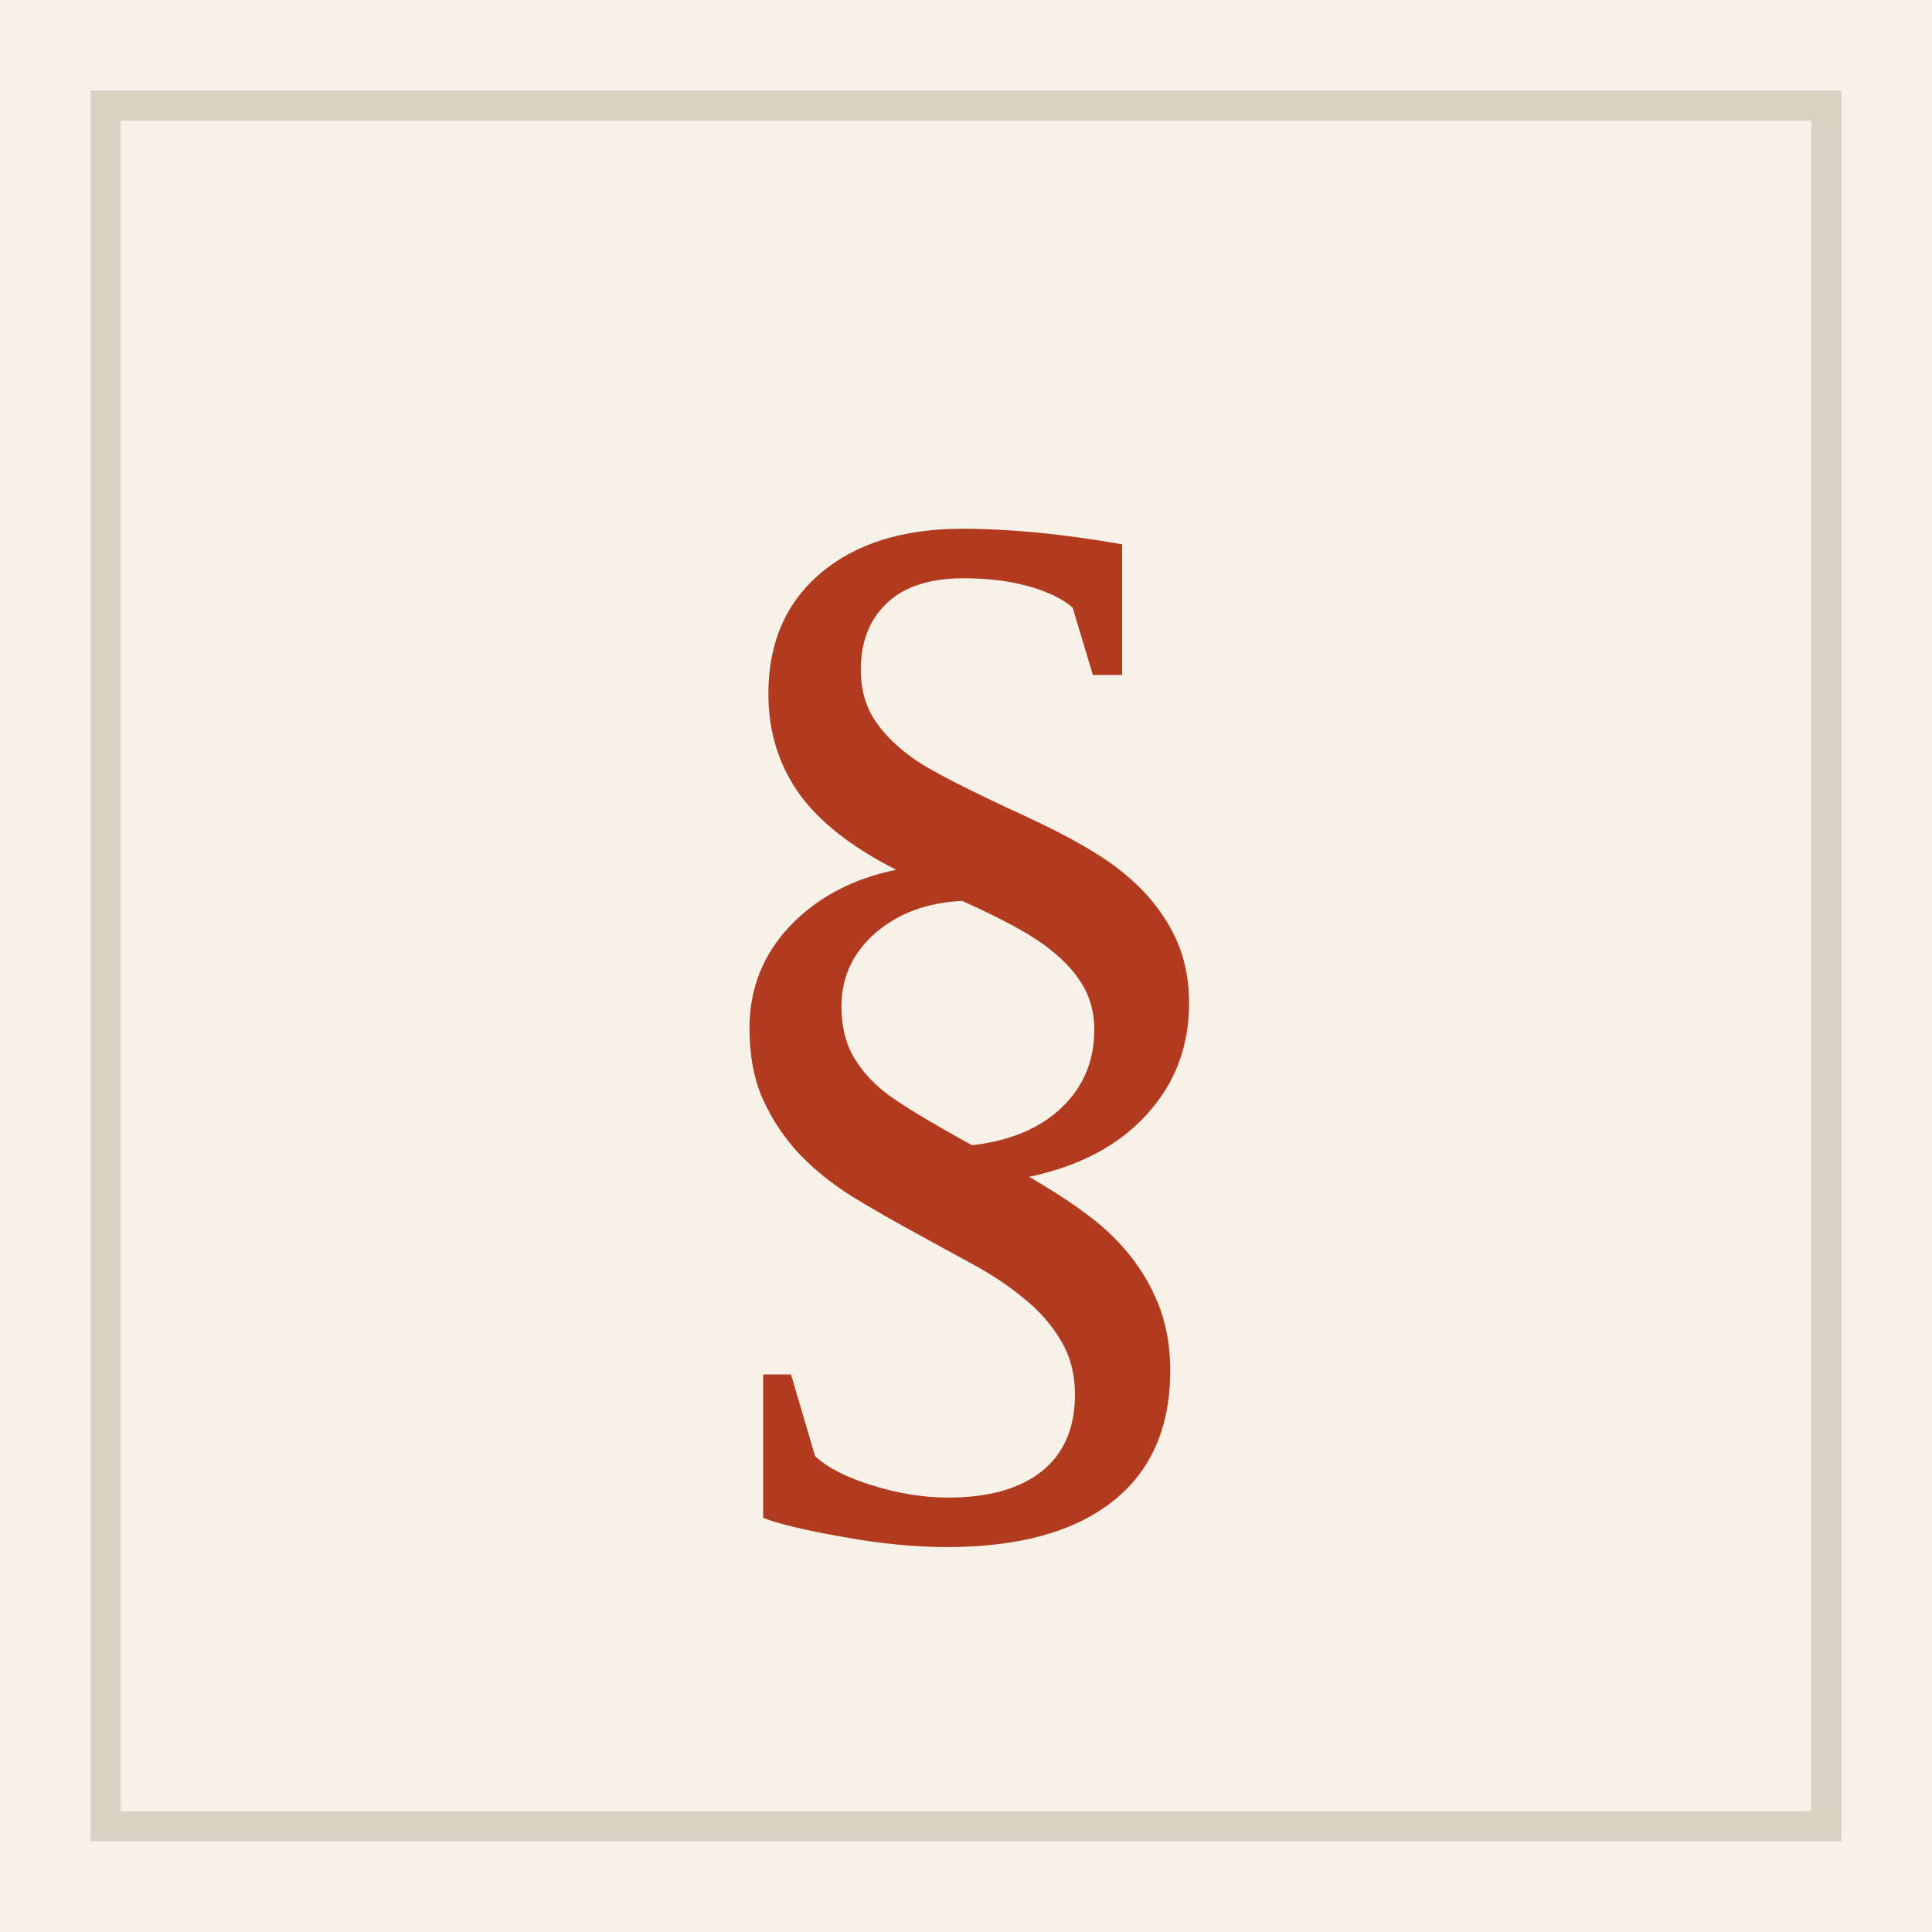
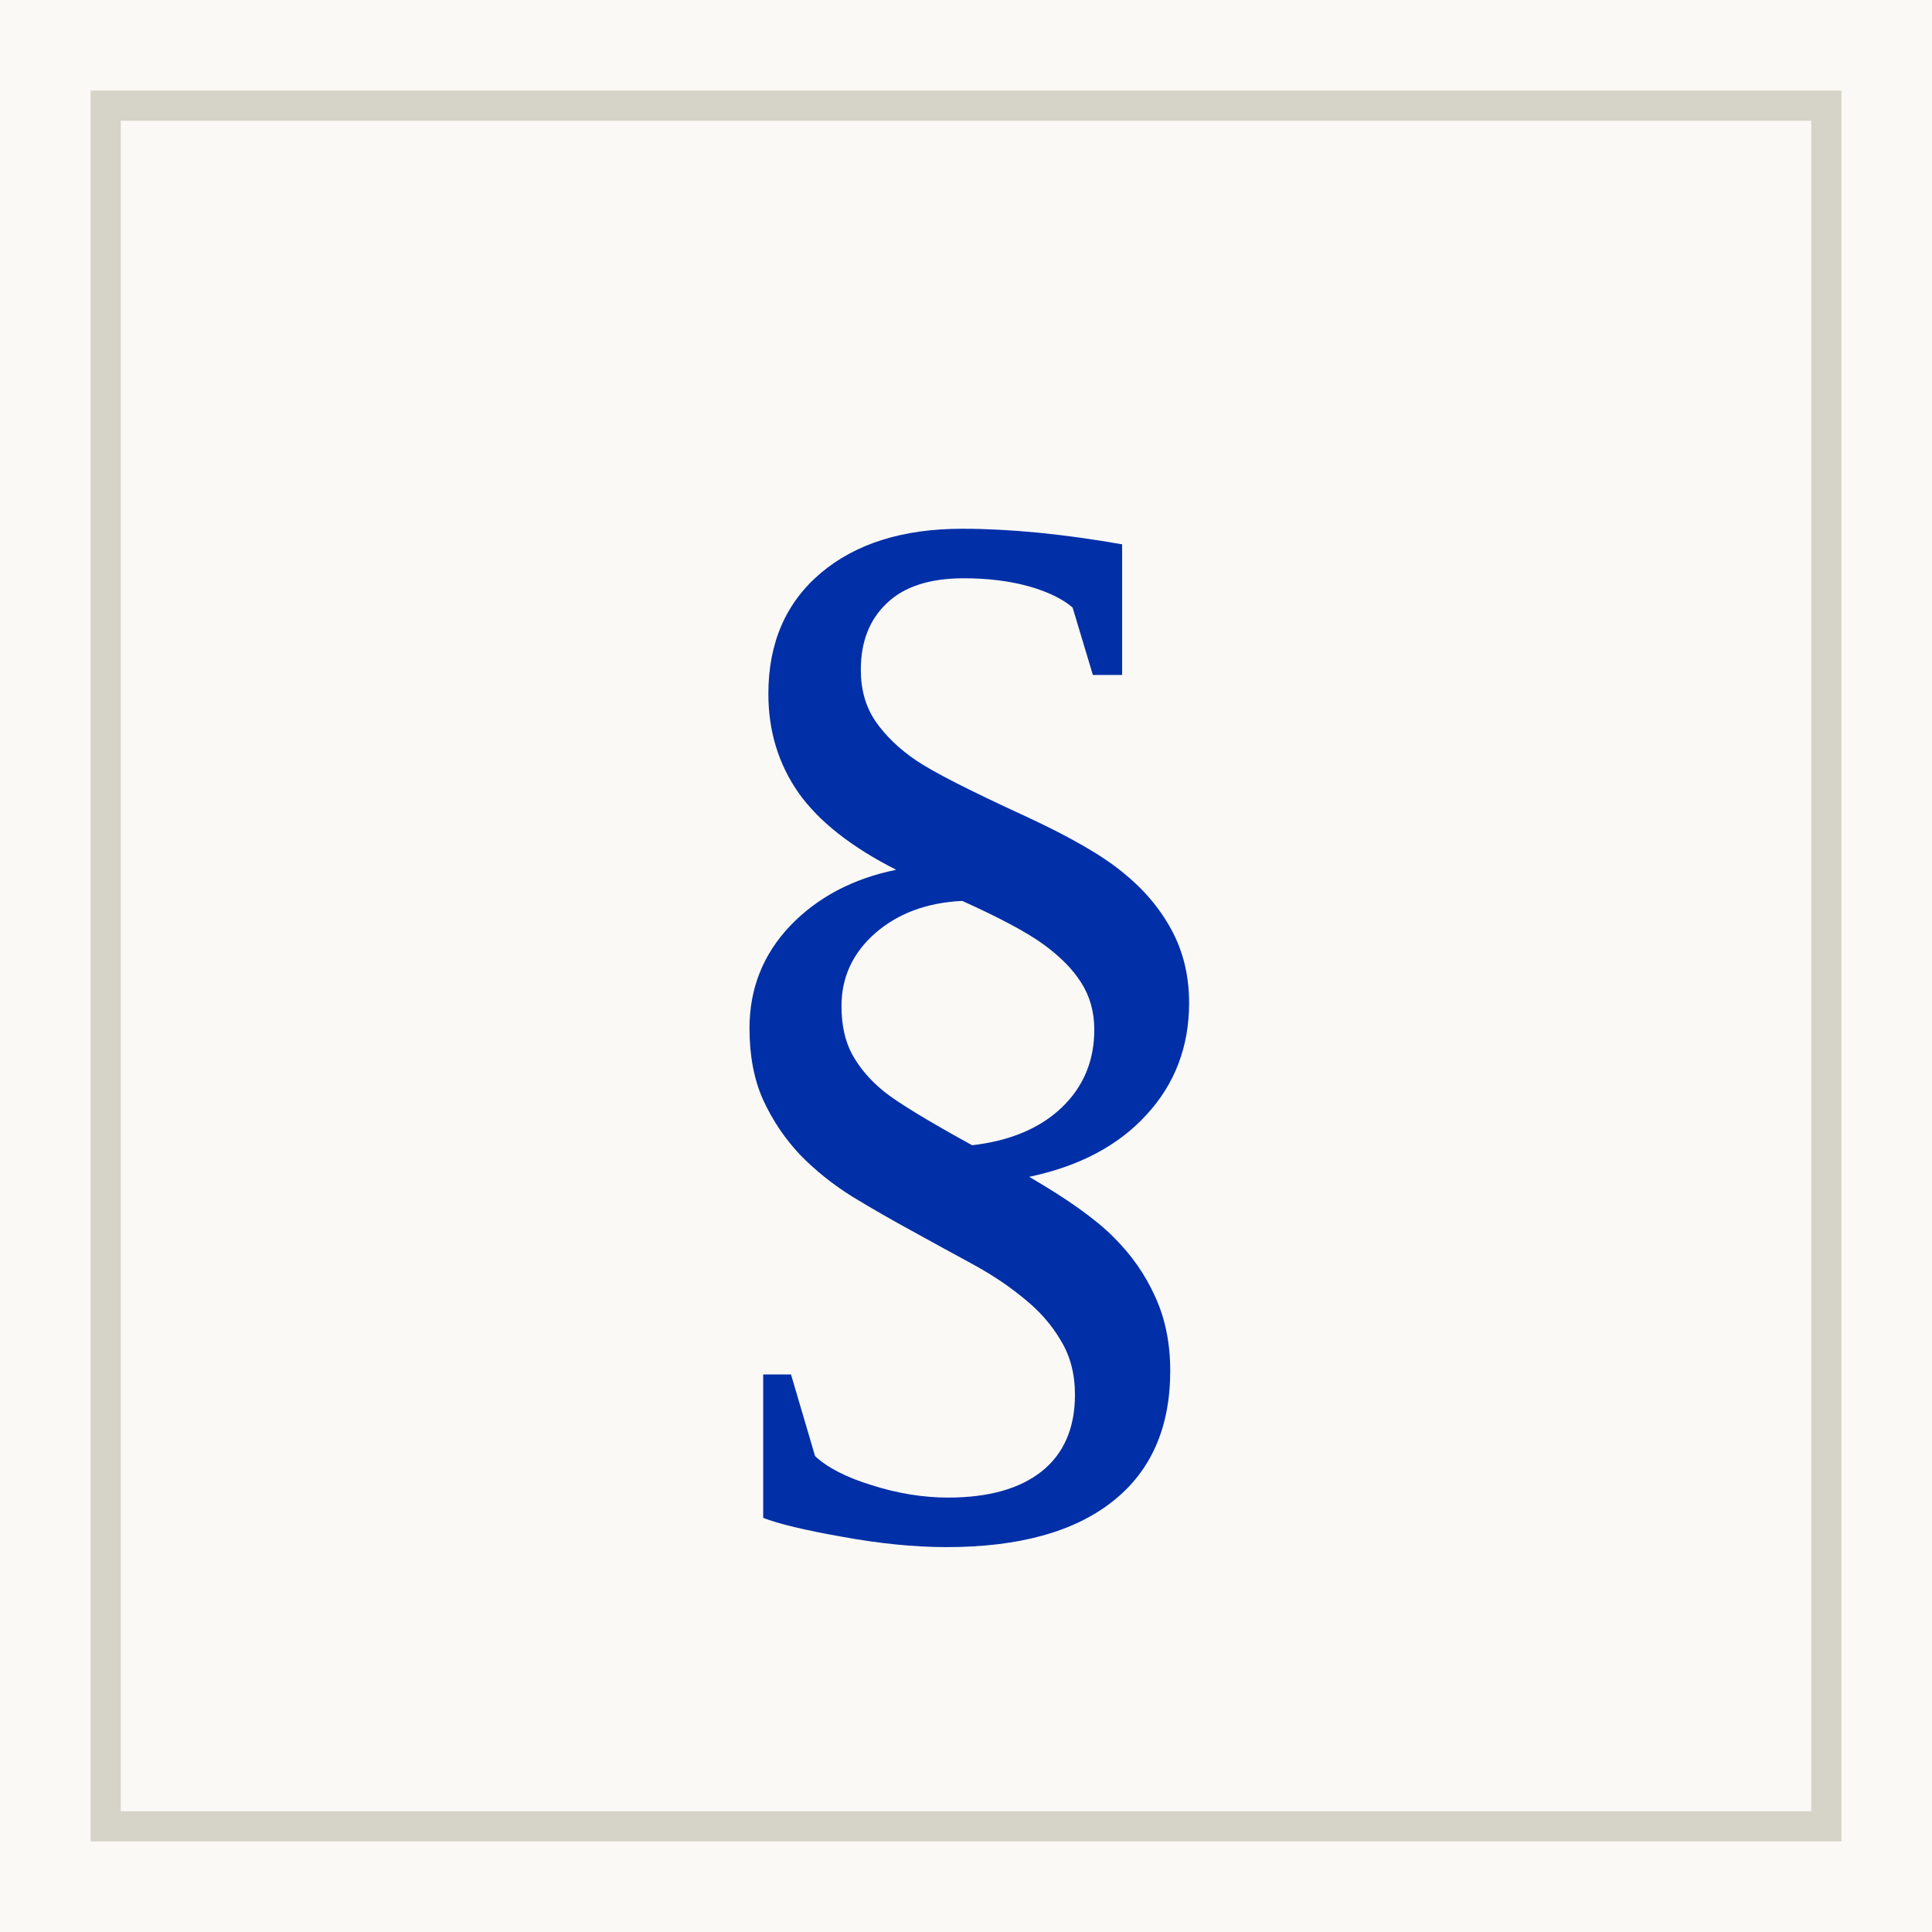
<svg xmlns="http://www.w3.org/2000/svg" viewBox="0 0 64 64" width="64" height="64">
-   <rect width="64" height="64" fill="#F6F2EA" />
-   <rect x="3.5" y="3.5" width="57" height="57" fill="none" stroke="#D9D2C3" stroke-width="1" />
-   <text x="32" y="46" text-anchor="middle" font-family="Georgia, 'Times New Roman', serif" font-size="42" fill="#B23A1E">§</text>
+   <rect width="64" height="64" fill="#FAF9F6" />
+   <rect x="3.5" y="3.5" width="57" height="57" fill="none" stroke="#D6D3C8" stroke-width="1" />
+   <text x="32" y="46" text-anchor="middle" font-family="Georgia, 'Times New Roman', serif" font-size="42" fill="#002FA7">§</text>
</svg>
